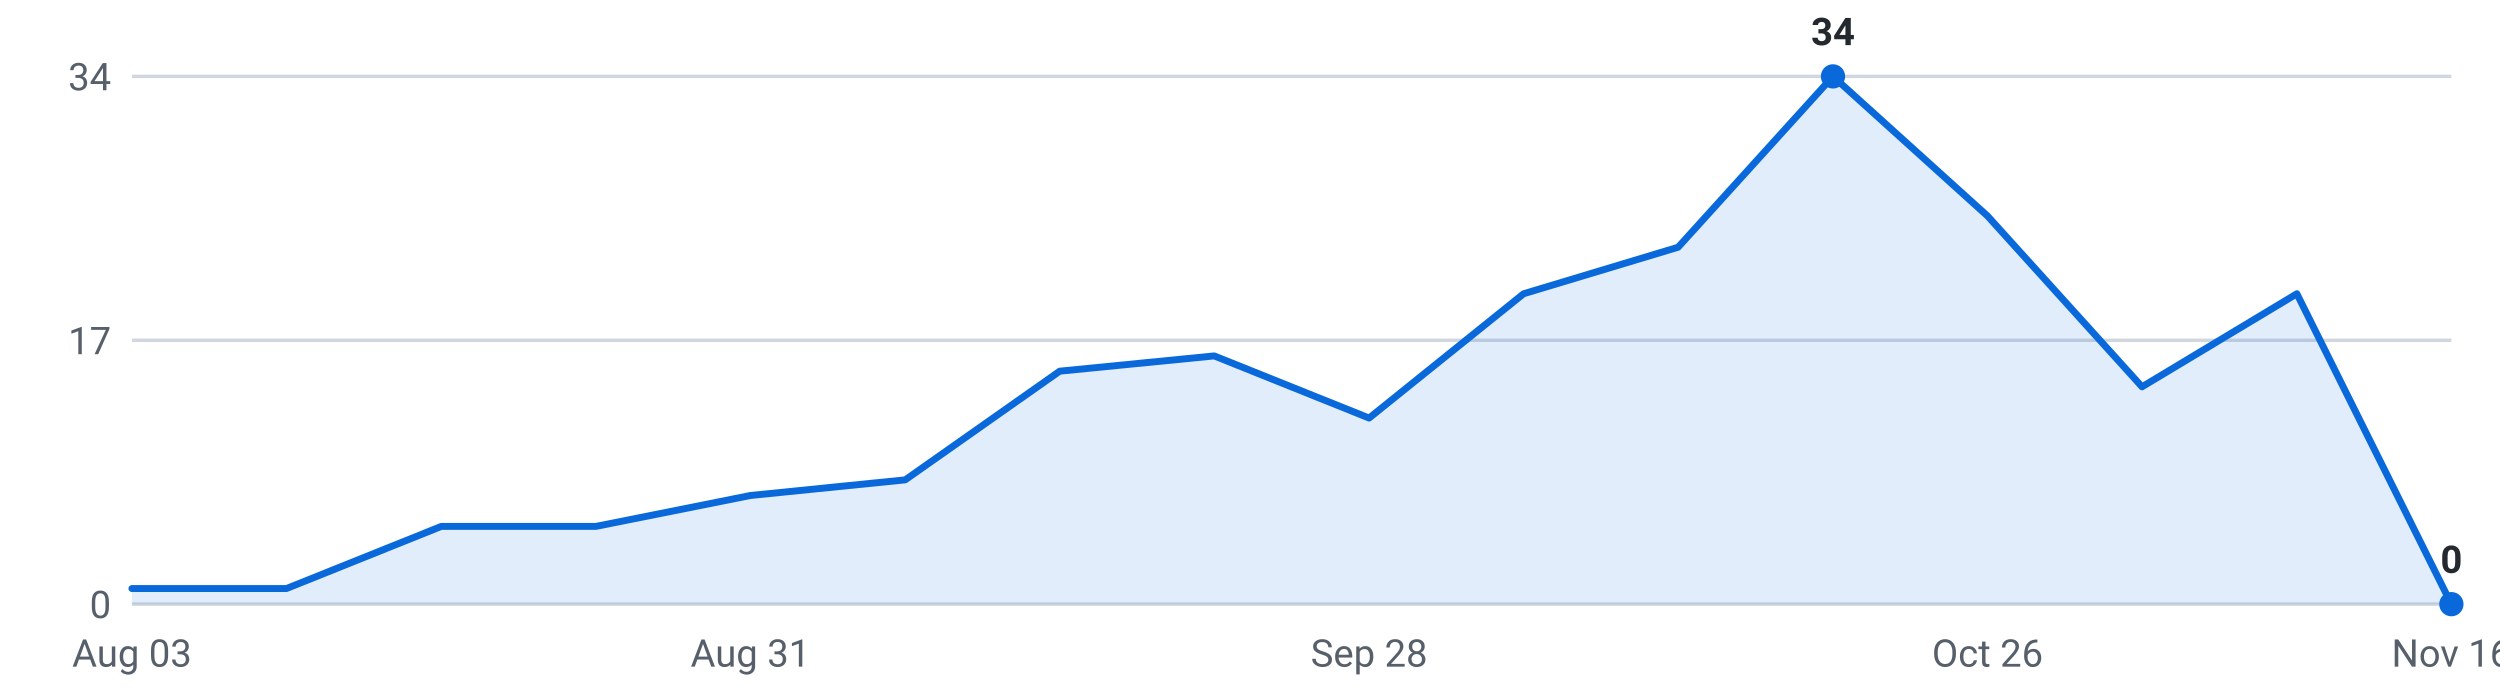
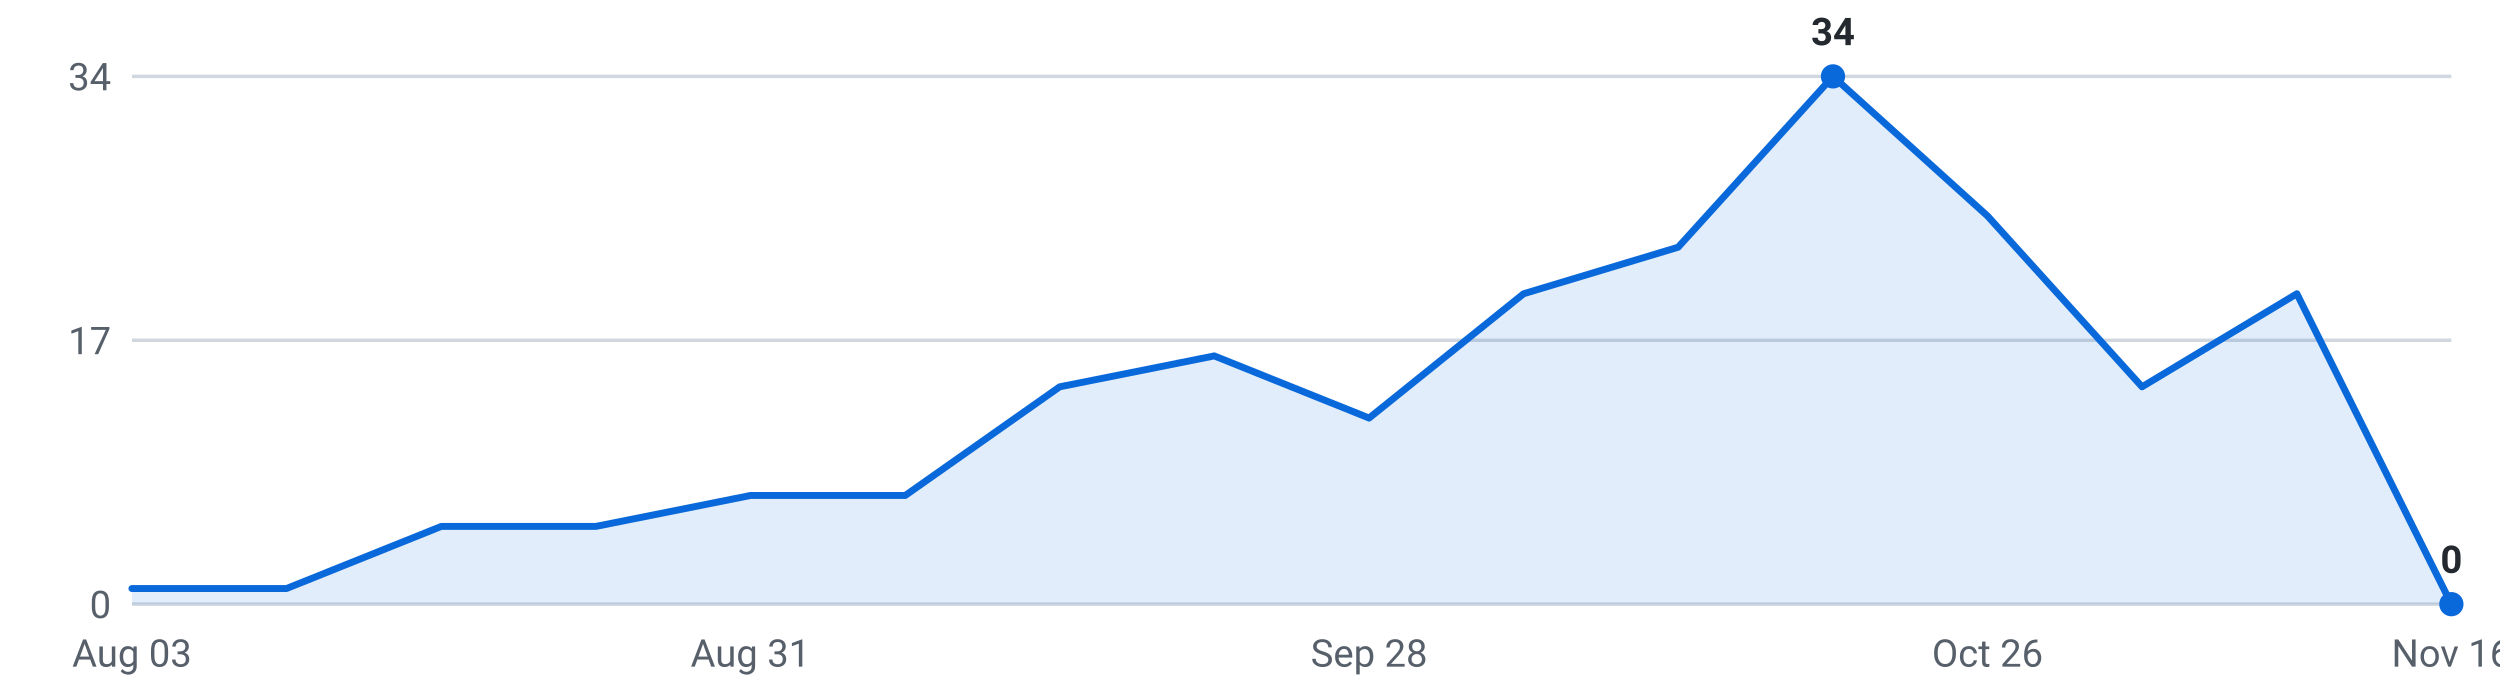
<svg xmlns="http://www.w3.org/2000/svg" viewBox="0 0 720 200" width="720" height="200" role="img" aria-label="Internships posted per week, last 16 weeks">
  <g font-family="-apple-system,Segoe UI,Roboto,sans-serif" font-size="11">
    <line x1="38" y1="174.0" x2="706" y2="174.0" stroke="#d0d7de" stroke-width="1" />
    <text x="32" y="178.0" text-anchor="end" fill="#57606a">0</text>
    <line x1="38" y1="98.0" x2="706" y2="98.0" stroke="#d0d7de" stroke-width="1" />
    <text x="32" y="102.0" text-anchor="end" fill="#57606a">17</text>
    <line x1="38" y1="22.0" x2="706" y2="22.0" stroke="#d0d7de" stroke-width="1" />
    <text x="32" y="26.0" text-anchor="end" fill="#57606a">34</text>
-     <path d="M38.0,174 L38.0,169.5 L82.5,169.5 L127.1,151.6 L171.6,151.6 L216.1,142.7 L260.7,138.2 L305.2,106.9 L349.7,102.5 L394.3,120.4 L438.8,84.6 L483.3,71.2 L527.9,22.0 L572.4,62.2 L616.9,111.4 L661.5,84.6 L706.0,174.0 L706.0,174 Z" fill="#0969da" fill-opacity="0.12" />
-     <polyline points="38.0,169.5 82.5,169.5 127.1,151.6 171.6,151.6 216.1,142.7 260.7,138.2 305.2,106.9 349.7,102.5 394.3,120.4 438.8,84.6 483.3,71.2 527.9,22.0 572.4,62.2 616.9,111.4 661.5,84.6 706.0,174.0" fill="none" stroke="#0969da" stroke-width="2" stroke-linejoin="round" stroke-linecap="round" />
+     <path d="M38.0,174 L38.0,169.5 L82.5,169.5 L127.1,151.6 L171.6,151.6 L216.1,142.7 L260.7,142.7 L305.2,111.4 L349.7,102.5 L394.3,120.4 L438.8,84.6 L483.3,71.2 L527.9,22.0 L572.4,62.2 L616.9,111.4 L661.5,84.6 L706.0,174.0 L706.0,174 Z" fill="#0969da" fill-opacity="0.12" />
+     <polyline points="38.0,169.5 82.5,169.5 127.1,151.6 171.6,151.6 216.1,142.7 260.7,142.7 305.2,111.4 349.7,102.5 394.3,120.4 438.8,84.6 483.3,71.2 527.9,22.0 572.4,62.2 616.9,111.4 661.5,84.6 706.0,174.0" fill="none" stroke="#0969da" stroke-width="2" stroke-linejoin="round" stroke-linecap="round" />
    <circle cx="527.9" cy="22.0" r="3.5" fill="#0969da" />
    <text x="527.9" y="13.0" text-anchor="middle" fill="#24292f" font-weight="600">34</text>
    <circle cx="706.0" cy="174.0" r="3.5" fill="#0969da" />
    <text x="706.0" y="165.0" text-anchor="middle" fill="#24292f" font-weight="600">0</text>
    <text x="38.0" y="192" text-anchor="middle" fill="#57606a">Aug 03</text>
    <text x="216.1" y="192" text-anchor="middle" fill="#57606a">Aug 31</text>
    <text x="394.3" y="192" text-anchor="middle" fill="#57606a">Sep 28</text>
    <text x="572.4" y="192" text-anchor="middle" fill="#57606a">Oct 26</text>
    <text x="706.0" y="192" text-anchor="middle" fill="#57606a">Nov 16</text>
  </g>
</svg>
